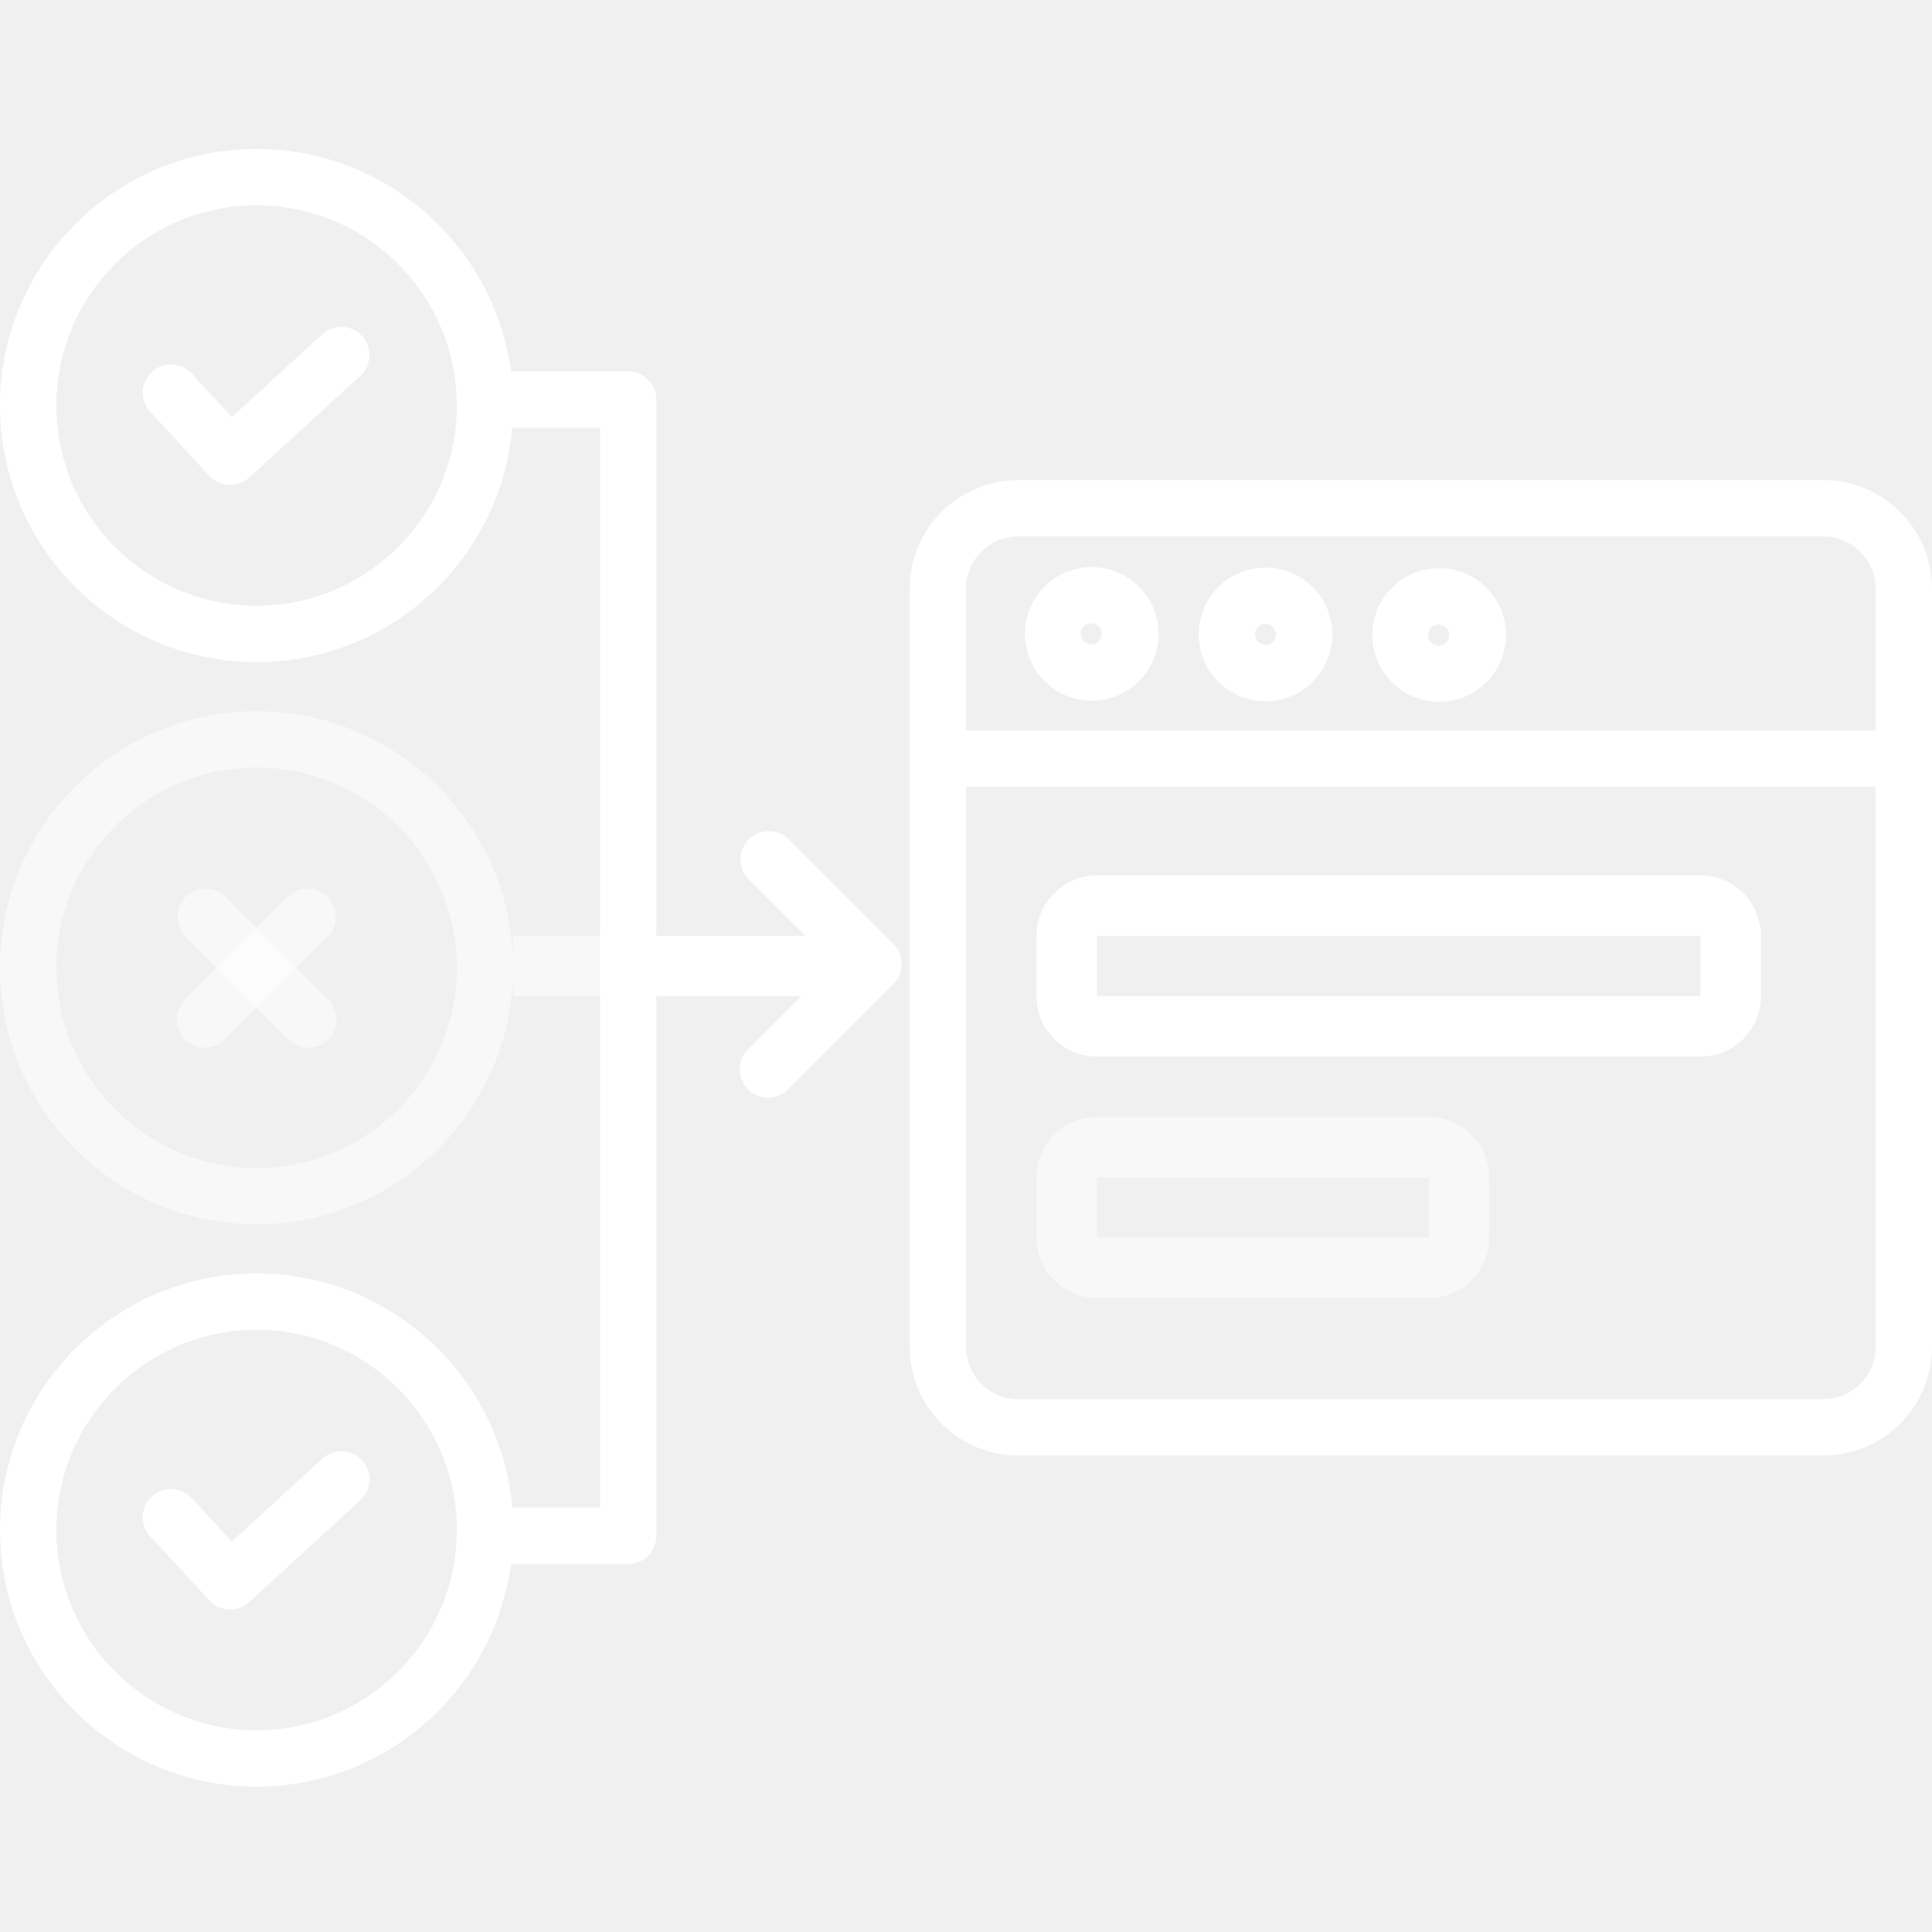
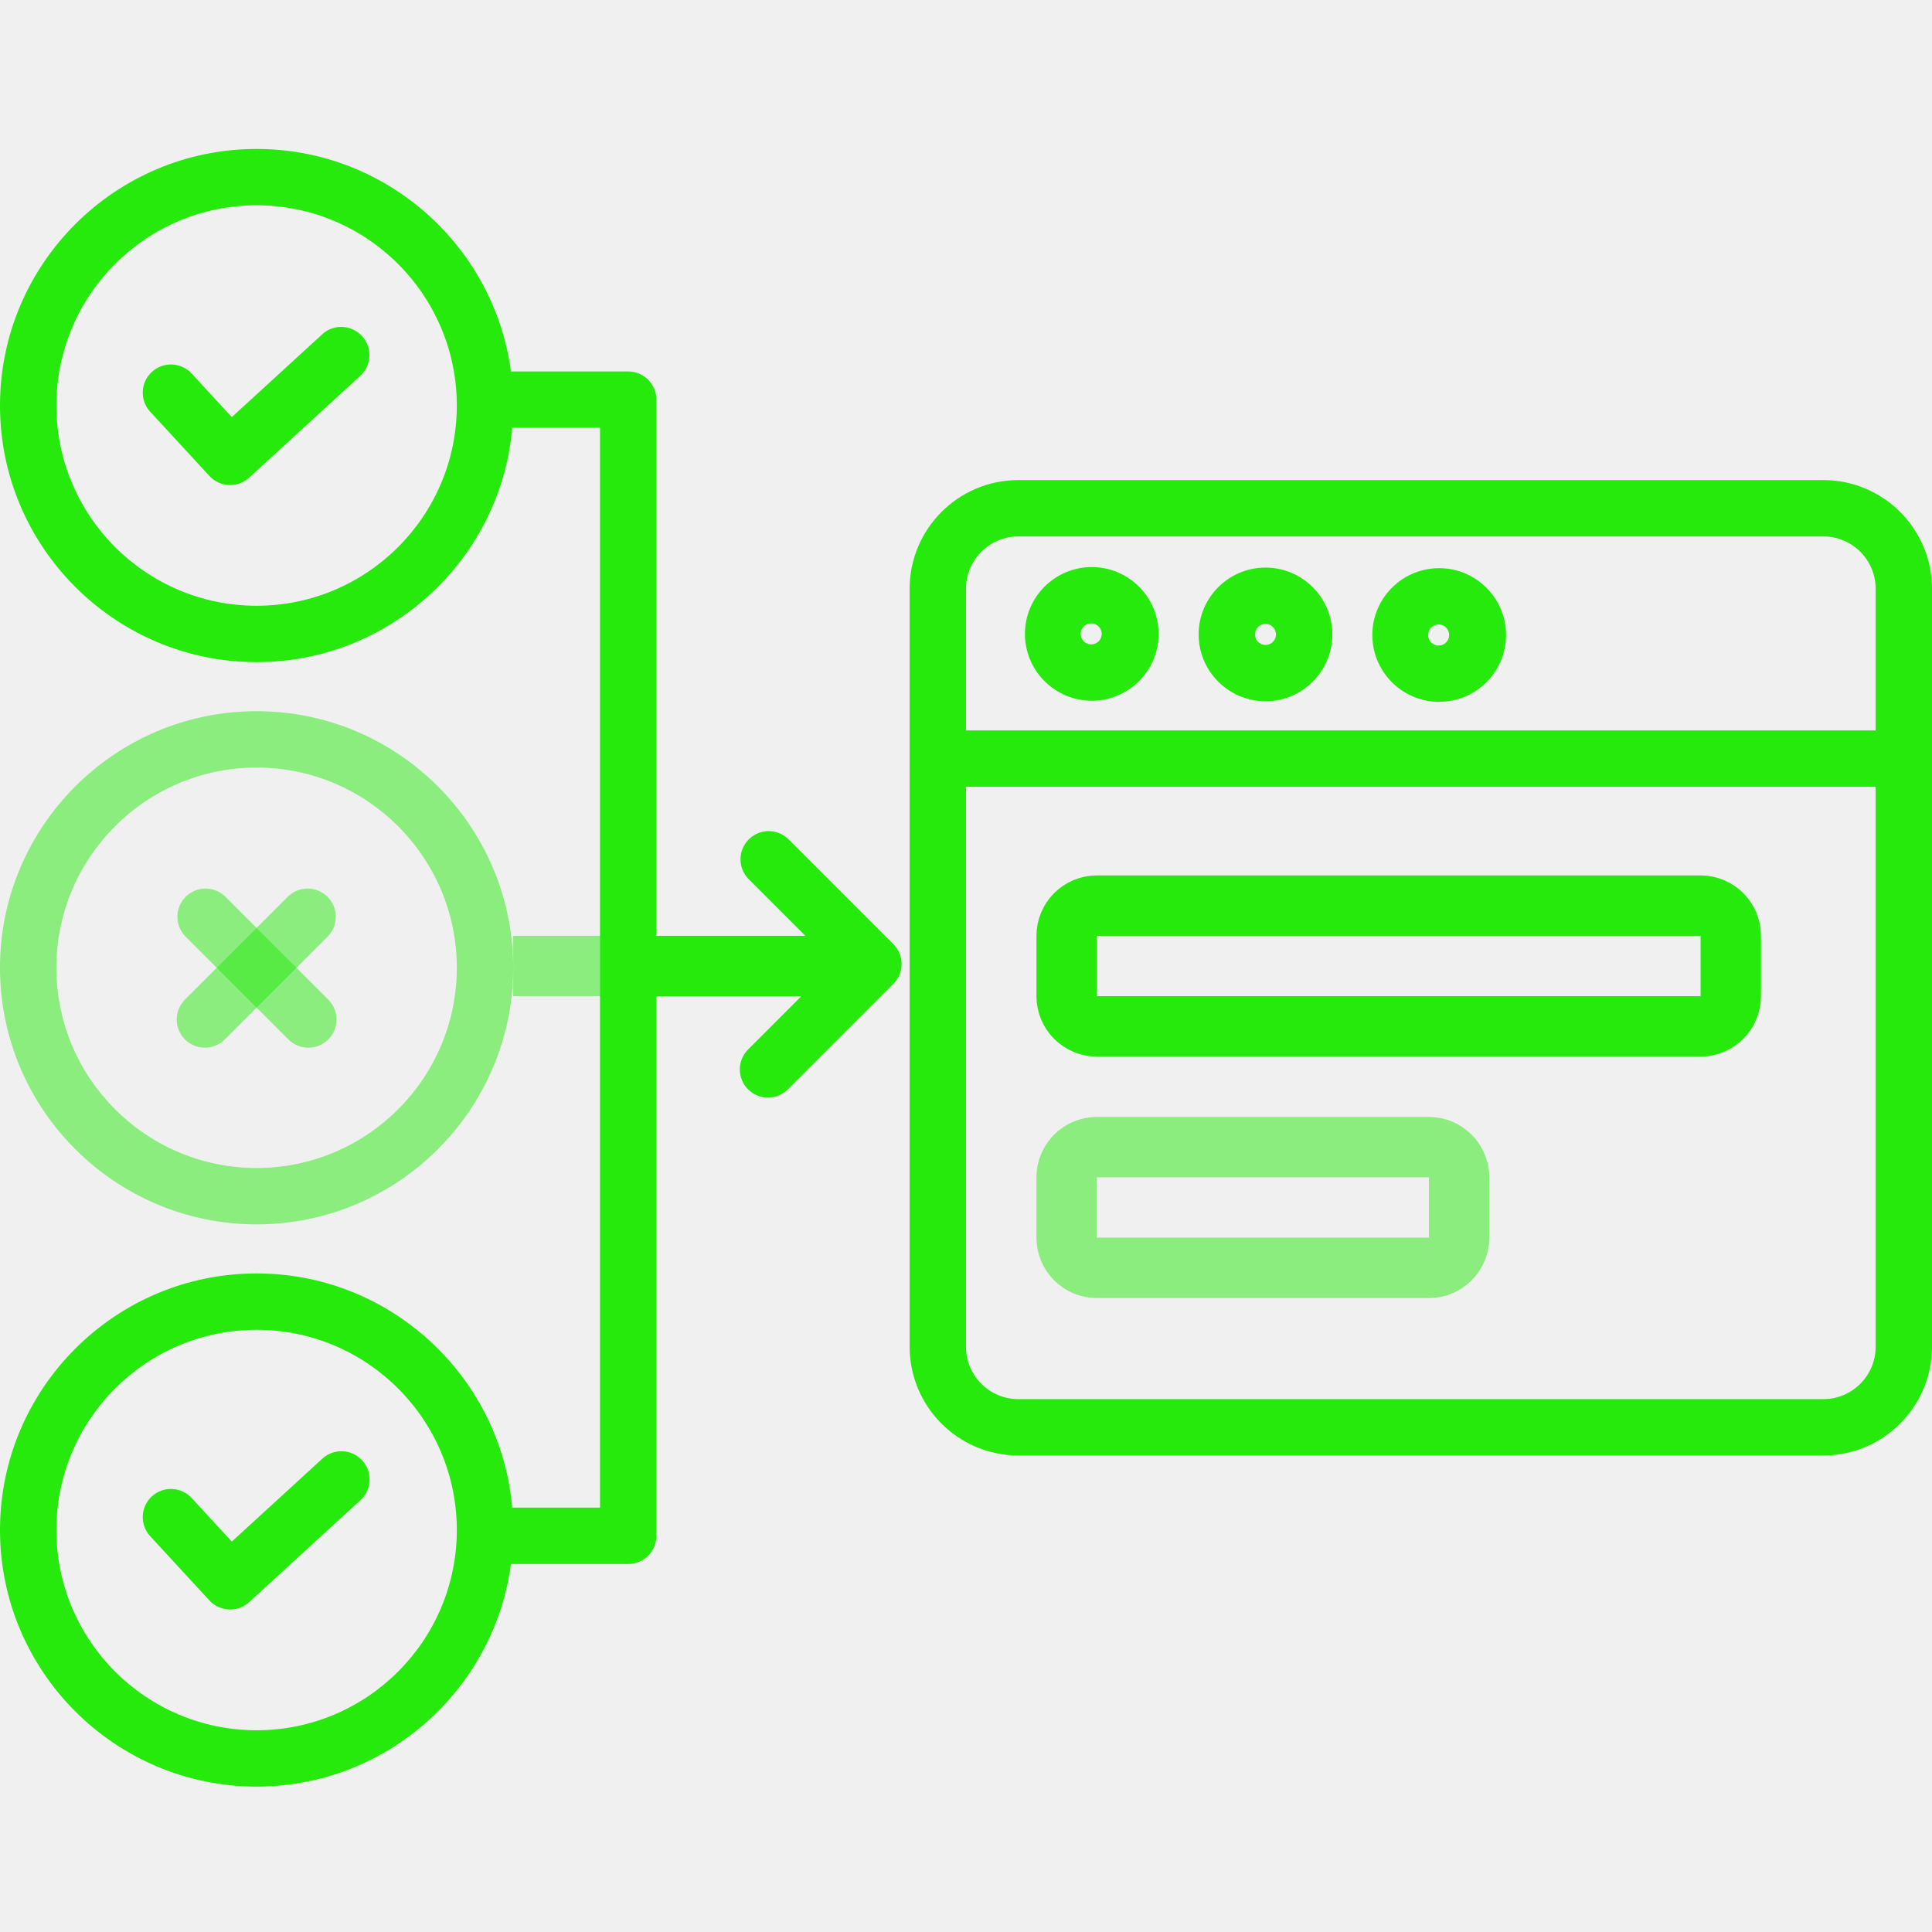
<svg xmlns="http://www.w3.org/2000/svg" width="64" height="64" viewBox="0 0 64 64" fill="none">
-   <path opacity=".5" d="M8.5 40.559c-4.687 0-8.5-3.813-8.5-8.5 0-4.686 3.813-8.5 8.5-8.5 4.686 0 8.5 3.813 8.5 8.5 0 4.687-3.814 8.5-8.5 8.5zm0-15.133a6.64 6.64 0 00-6.633 6.633A6.64 6.64 0 008.5 38.692a6.64 6.64 0 006.633-6.633A6.64 6.64 0 008.5 25.426z" fill="#fff" />
-   <path opacity=".5" d="M10.214 34.706a.93.93 0 01-.66-.273l-3.428-3.428a.934.934 0 011.32-1.32l3.428 3.428a.933.933 0 01-.66 1.593z" fill="#fff" />
-   <path opacity=".5" d="M6.786 34.706a.934.934 0 01-.66-1.593l3.428-3.428a.934.934 0 011.32 1.32l-3.428 3.428a.93.93 0 01-.66.273z" fill="#fff" />
-   <path d="M8.5 21.934c-4.687 0-8.5-3.813-8.5-8.5 0-4.686 3.813-8.5 8.5-8.5 4.686 0 8.5 3.814 8.5 8.5 0 4.687-3.814 8.5-8.5 8.5zM8.5 6.8a6.64 6.64 0 00-6.633 6.633A6.64 6.64 0 008.5 20.067a6.64 6.64 0 006.633-6.633A6.64 6.64 0 008.5 6.801z" fill="#fff" />
-   <path d="M7.624 16.068a.93.93 0 01-.686-.3L4.976 13.64a.933.933 0 111.373-1.265l1.33 1.442 3.028-2.773a.934.934 0 011.26 1.376l-3.713 3.402a.93.93 0 01-.63.245z" fill="#fff" />
-   <path opacity=".5" d="M17 31h4v2h-4v-2z" fill="#fff" />
-   <path d="M20.334 31h8v2h-8v-2z" fill="#fff" />
-   <path d="M25.44 36.36a.934.934 0 01-.66-1.593l2.832-2.833-2.832-2.832a.934.934 0 011.32-1.32l3.492 3.492a.933.933 0 010 1.32L26.1 36.086a.93.93 0 01-.66.274zm34.959 11.855H33.733a3.604 3.604 0 01-3.6-3.6V19.503c0-1.985 1.616-3.6 3.6-3.6H60.4c1.985 0 3.6 1.615 3.6 3.6v25.112c0 1.985-1.615 3.6-3.6 3.6zM33.733 17.77c-.955 0-1.733.777-1.733 1.733v25.112c0 .956.778 1.733 1.733 1.733H60.4c.956 0 1.733-.777 1.733-1.733V19.503c0-.956-.777-1.733-1.733-1.733H33.733z" fill="#fff" />
-   <path d="M63.066 26.064h-32a.934.934 0 010-1.867h32a.933.933 0 110 1.867zM41.921 23.23a2.217 2.217 0 01-2.215-2.214c0-1.22.994-2.214 2.215-2.214 1.22 0 2.215.994 2.215 2.214a2.217 2.217 0 01-2.215 2.215zm0-2.561a.348.348 0 100 .696.348.348 0 000-.696zm-5.755 2.544A2.217 2.217 0 0133.952 21c0-1.221.993-2.215 2.214-2.215s2.214.994 2.214 2.215c0 1.22-.993 2.214-2.214 2.214zm0-2.562a.348.348 0 100 .695.348.348 0 000-.695zm11.509 2.599a2.217 2.217 0 01-2.215-2.215c0-1.221.994-2.214 2.215-2.214 1.22 0 2.215.993 2.215 2.214a2.217 2.217 0 01-2.215 2.214zm0-2.563a.349.349 0 10.001.697.349.349 0 00-.001-.697zM20.81 51.81h-4.897v-1.867h3.964V14.171h-3.964v-1.866h4.897c.515 0 .933.418.933.933v37.638a.934.934 0 01-.933.934z" fill="#fff" />
-   <path d="M8.5 59.184c-4.687 0-8.5-3.813-8.5-8.5 0-4.686 3.813-8.5 8.5-8.5 4.686 0 8.5 3.814 8.5 8.5 0 4.687-3.814 8.5-8.5 8.5zm0-15.133a6.64 6.64 0 00-6.633 6.633A6.64 6.64 0 008.5 57.318a6.64 6.64 0 006.633-6.634A6.64 6.64 0 008.5 44.051z" fill="#fff" />
-   <path d="M7.624 53.318a.93.93 0 01-.686-.3L4.976 50.89a.933.933 0 111.373-1.266l1.33 1.443 3.028-2.773a.934.934 0 011.26 1.377l-3.713 3.401a.928.928 0 01-.63.245z" fill="#fff" />
-   <rect x="35.334" y="30" width="22" height="4" rx="1" stroke="#fff" stroke-width="2" />
-   <rect opacity=".5" x="35.334" y="38" width="13" height="4" rx="1" stroke="#fff" stroke-width="2" />
+   <path opacity=".5" d="M8.5 40.559c-4.687 0-8.5-3.813-8.5-8.5 0-4.686 3.813-8.5 8.5-8.5 4.686 0 8.5 3.813 8.5 8.5 0 4.687-3.814 8.5-8.5 8.5zm0-15.133a6.64 6.64 0 00-6.633 6.633A6.64 6.64 0 008.5 38.692a6.64 6.64 0 006.633-6.633A6.64 6.64 0 008.5 25.426z" fill="#26e90c" />
+   <path opacity=".5" d="M10.214 34.706a.93.93 0 01-.66-.273l-3.428-3.428a.934.934 0 011.32-1.32l3.428 3.428a.933.933 0 01-.66 1.593z" fill="#26e90c" />
+   <path opacity=".5" d="M6.786 34.706a.934.934 0 01-.66-1.593l3.428-3.428a.934.934 0 011.32 1.32l-3.428 3.428a.93.93 0 01-.66.273z" fill="#26e90c" />
+   <path d="M8.5 21.934c-4.687 0-8.5-3.813-8.5-8.5 0-4.686 3.813-8.5 8.5-8.5 4.686 0 8.5 3.814 8.5 8.5 0 4.687-3.814 8.5-8.5 8.5zM8.5 6.8a6.64 6.64 0 00-6.633 6.633A6.64 6.64 0 008.5 20.067a6.64 6.64 0 006.633-6.633A6.64 6.64 0 008.5 6.801z" fill="#26e90c" />
+   <path d="M7.624 16.068a.93.93 0 01-.686-.3L4.976 13.64a.933.933 0 111.373-1.265l1.33 1.442 3.028-2.773a.934.934 0 011.26 1.376l-3.713 3.402a.93.93 0 01-.63.245z" fill="#26e90c" />
+   <path opacity=".5" d="M17 31h4v2h-4v-2z" fill="#26e90c" />
+   <path d="M20.334 31h8v2h-8v-2z" fill="#26e90c" />
+   <path d="M25.44 36.36a.934.934 0 01-.66-1.593l2.832-2.833-2.832-2.832a.934.934 0 011.32-1.32l3.492 3.492a.933.933 0 010 1.32L26.1 36.086a.93.93 0 01-.66.274zm34.959 11.855H33.733a3.604 3.604 0 01-3.6-3.6V19.503c0-1.985 1.616-3.6 3.6-3.6H60.4c1.985 0 3.6 1.615 3.6 3.6v25.112c0 1.985-1.615 3.6-3.6 3.6zM33.733 17.77c-.955 0-1.733.777-1.733 1.733v25.112c0 .956.778 1.733 1.733 1.733H60.4c.956 0 1.733-.777 1.733-1.733V19.503c0-.956-.777-1.733-1.733-1.733H33.733z" fill="#26e90c" />
+   <path d="M63.066 26.064h-32a.934.934 0 010-1.867h32a.933.933 0 110 1.867zM41.921 23.23a2.217 2.217 0 01-2.215-2.214c0-1.22.994-2.214 2.215-2.214 1.22 0 2.215.994 2.215 2.214a2.217 2.217 0 01-2.215 2.215zm0-2.561a.348.348 0 100 .696.348.348 0 000-.696zm-5.755 2.544A2.217 2.217 0 0133.952 21c0-1.221.993-2.215 2.214-2.215s2.214.994 2.214 2.215c0 1.22-.993 2.214-2.214 2.214zm0-2.562a.348.348 0 100 .695.348.348 0 000-.695zm11.509 2.599a2.217 2.217 0 01-2.215-2.215c0-1.221.994-2.214 2.215-2.214 1.22 0 2.215.993 2.215 2.214a2.217 2.217 0 01-2.215 2.214zm0-2.563a.349.349 0 10.001.697.349.349 0 00-.001-.697zM20.81 51.81h-4.897v-1.867h3.964V14.171h-3.964v-1.866h4.897c.515 0 .933.418.933.933v37.638a.934.934 0 01-.933.934z" fill="#26e90c" />
+   <path d="M8.5 59.184c-4.687 0-8.5-3.813-8.5-8.5 0-4.686 3.813-8.5 8.5-8.5 4.686 0 8.5 3.814 8.5 8.5 0 4.687-3.814 8.5-8.5 8.5zm0-15.133a6.64 6.64 0 00-6.633 6.633A6.64 6.64 0 008.5 57.318a6.64 6.64 0 006.633-6.634A6.64 6.64 0 008.5 44.051z" fill="#26e90c" />
+   <path d="M7.624 53.318a.93.93 0 01-.686-.3L4.976 50.89a.933.933 0 111.373-1.266l1.33 1.443 3.028-2.773a.934.934 0 011.26 1.377l-3.713 3.401a.928.928 0 01-.63.245z" fill="#26e90c" />
+   <rect x="35.334" y="30" width="22" height="4" rx="1" stroke="#26e90c" stroke-width="2" />
+   <rect opacity=".5" x="35.334" y="38" width="13" height="4" rx="1" stroke="#26e90c" stroke-width="2" />
</svg>
